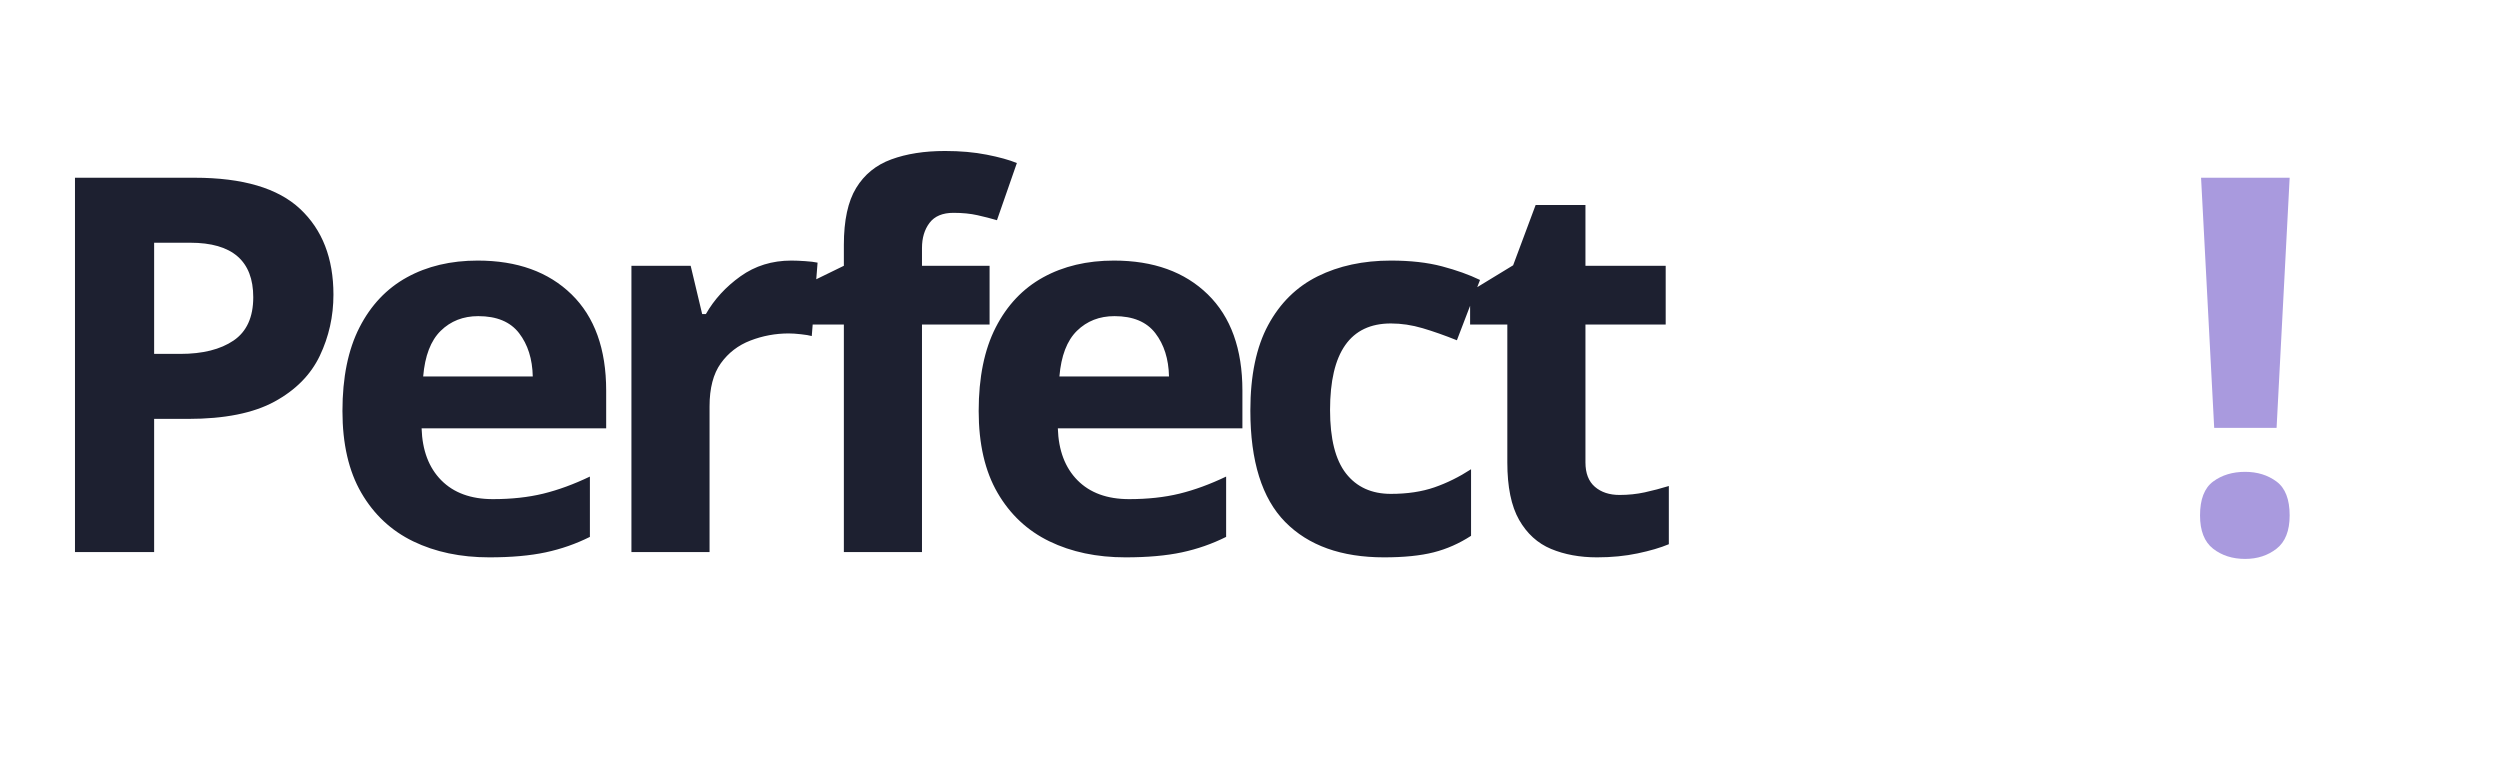
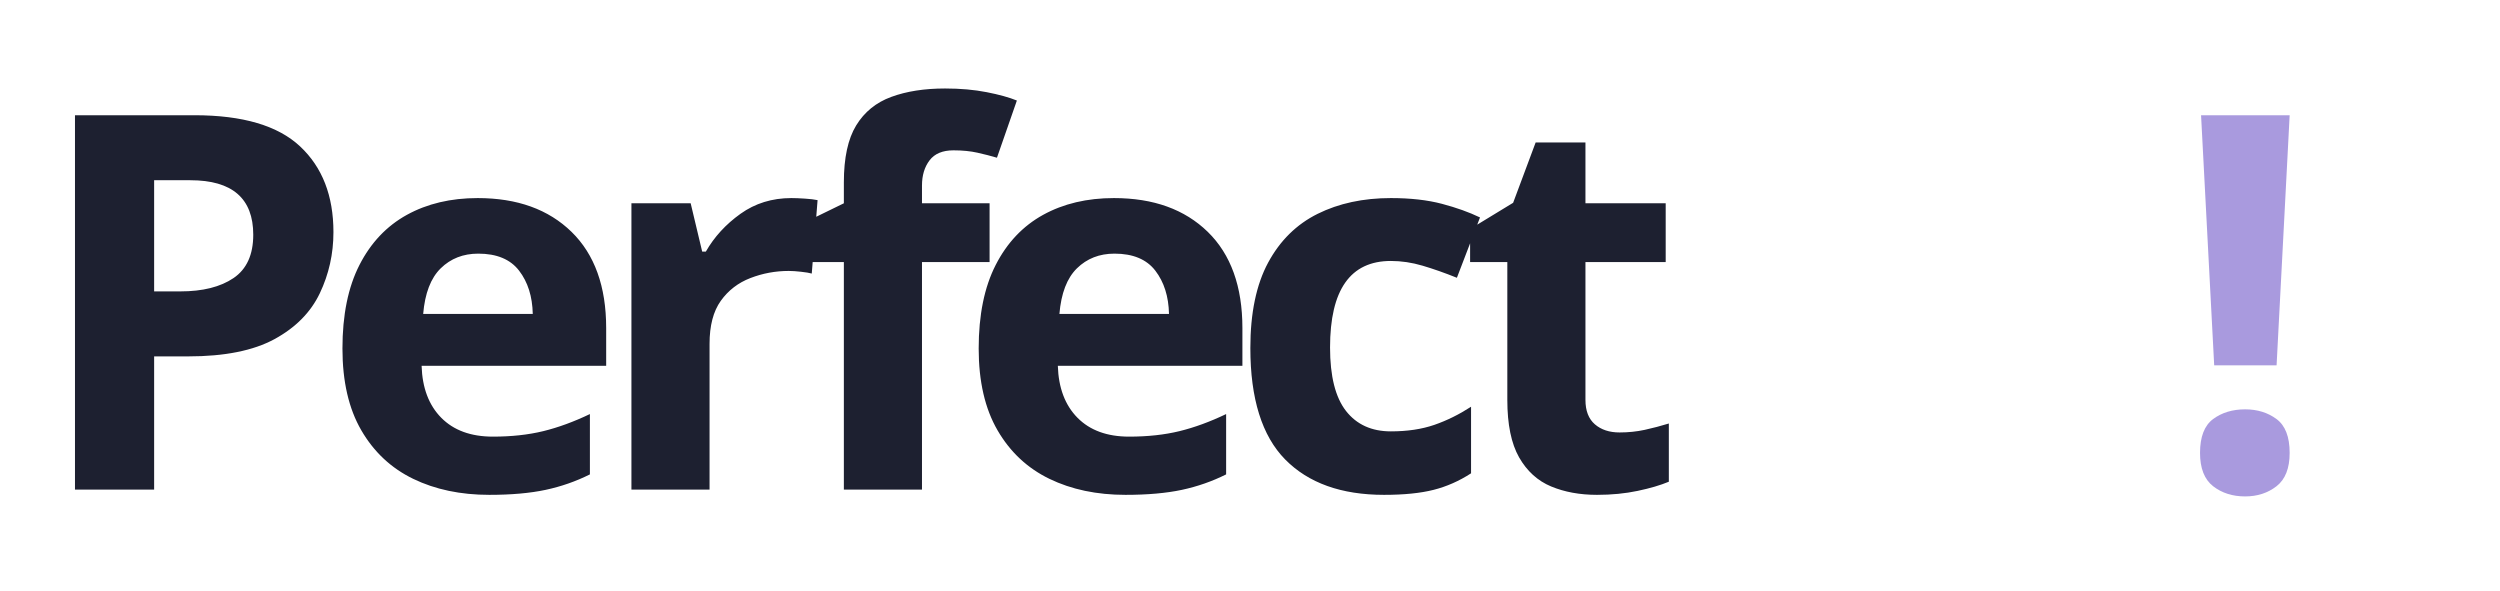
- <svg xmlns="http://www.w3.org/2000/svg" viewBox="0 0 720 220" role="img" aria-labelledby="title">
+ <svg xmlns="http://www.w3.org/2000/svg" viewBox="0 18 720 170" role="img" aria-labelledby="title">
  <text x="8" y="159" fill="#1D2030" font-family="Plus Jakarta Sans, Arial Rounded MT Bold, sans-serif" font-size="151" font-weight="800" letter-spacing="-11">Perfect</text>
  <text x="625" y="159" fill="#A99ADE" font-family="Plus Jakarta Sans, Arial Rounded MT Bold, sans-serif" font-size="151" font-weight="800" letter-spacing="-8">!</text>
</svg>
